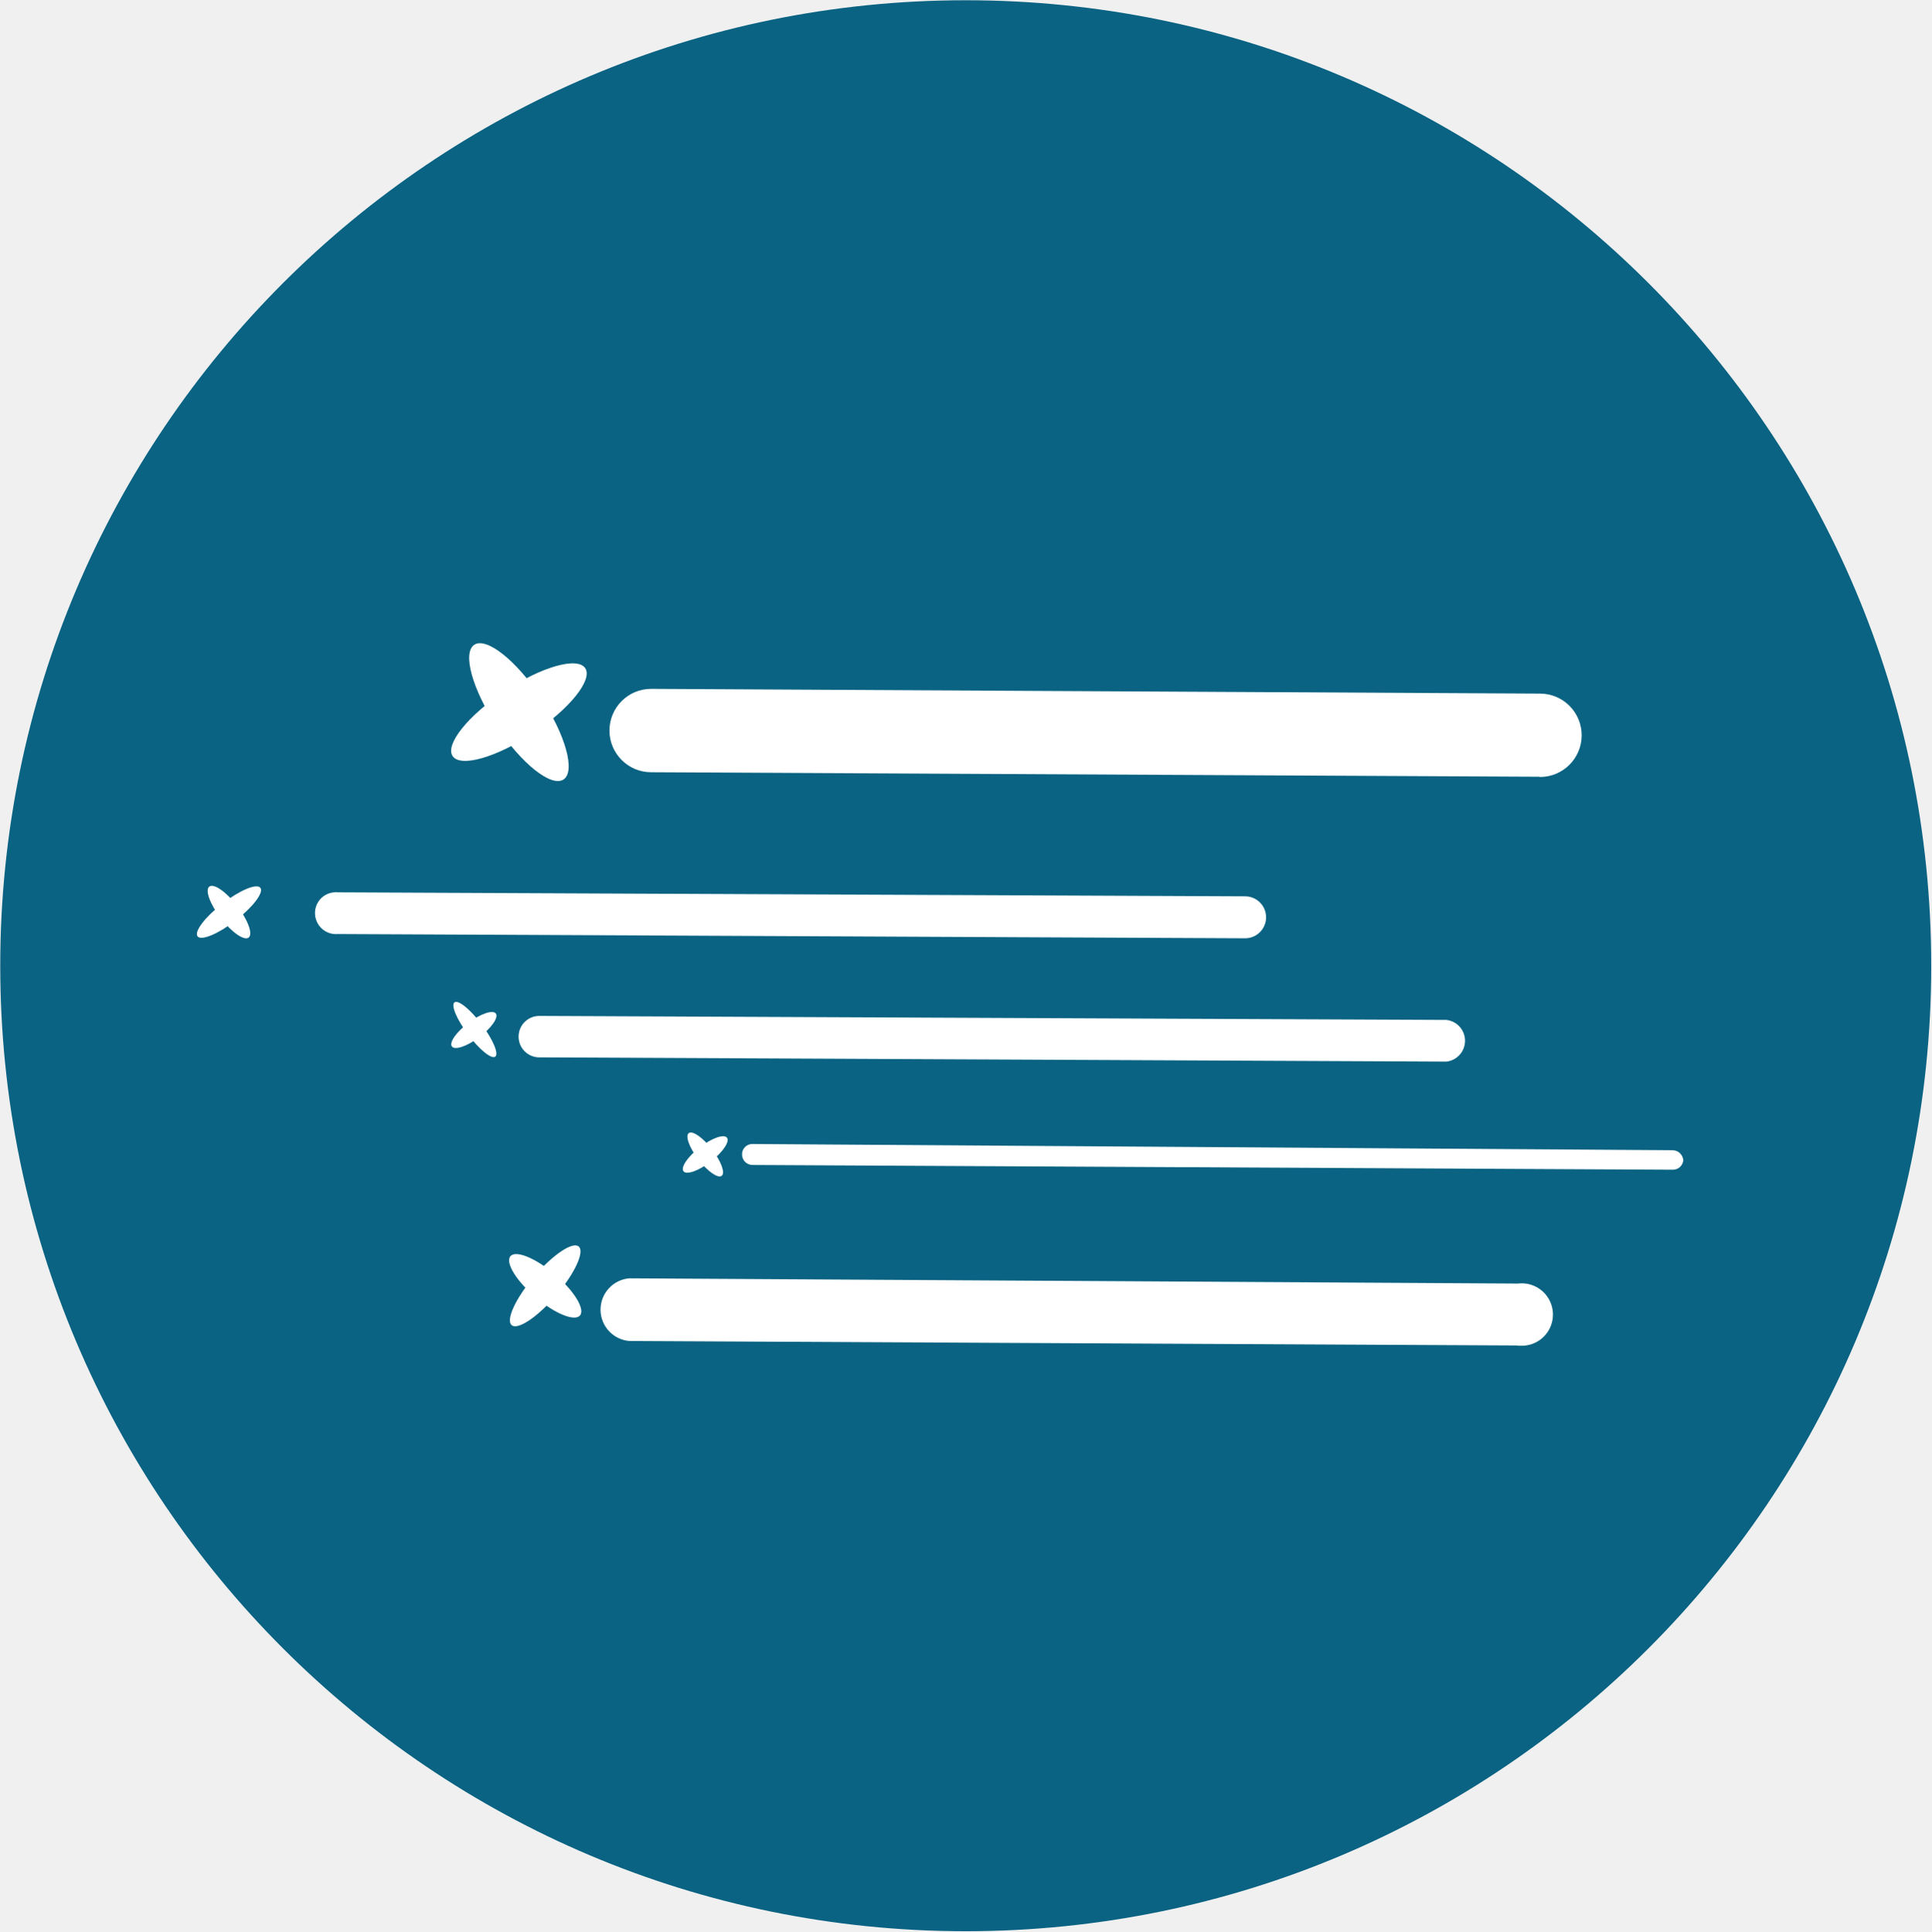
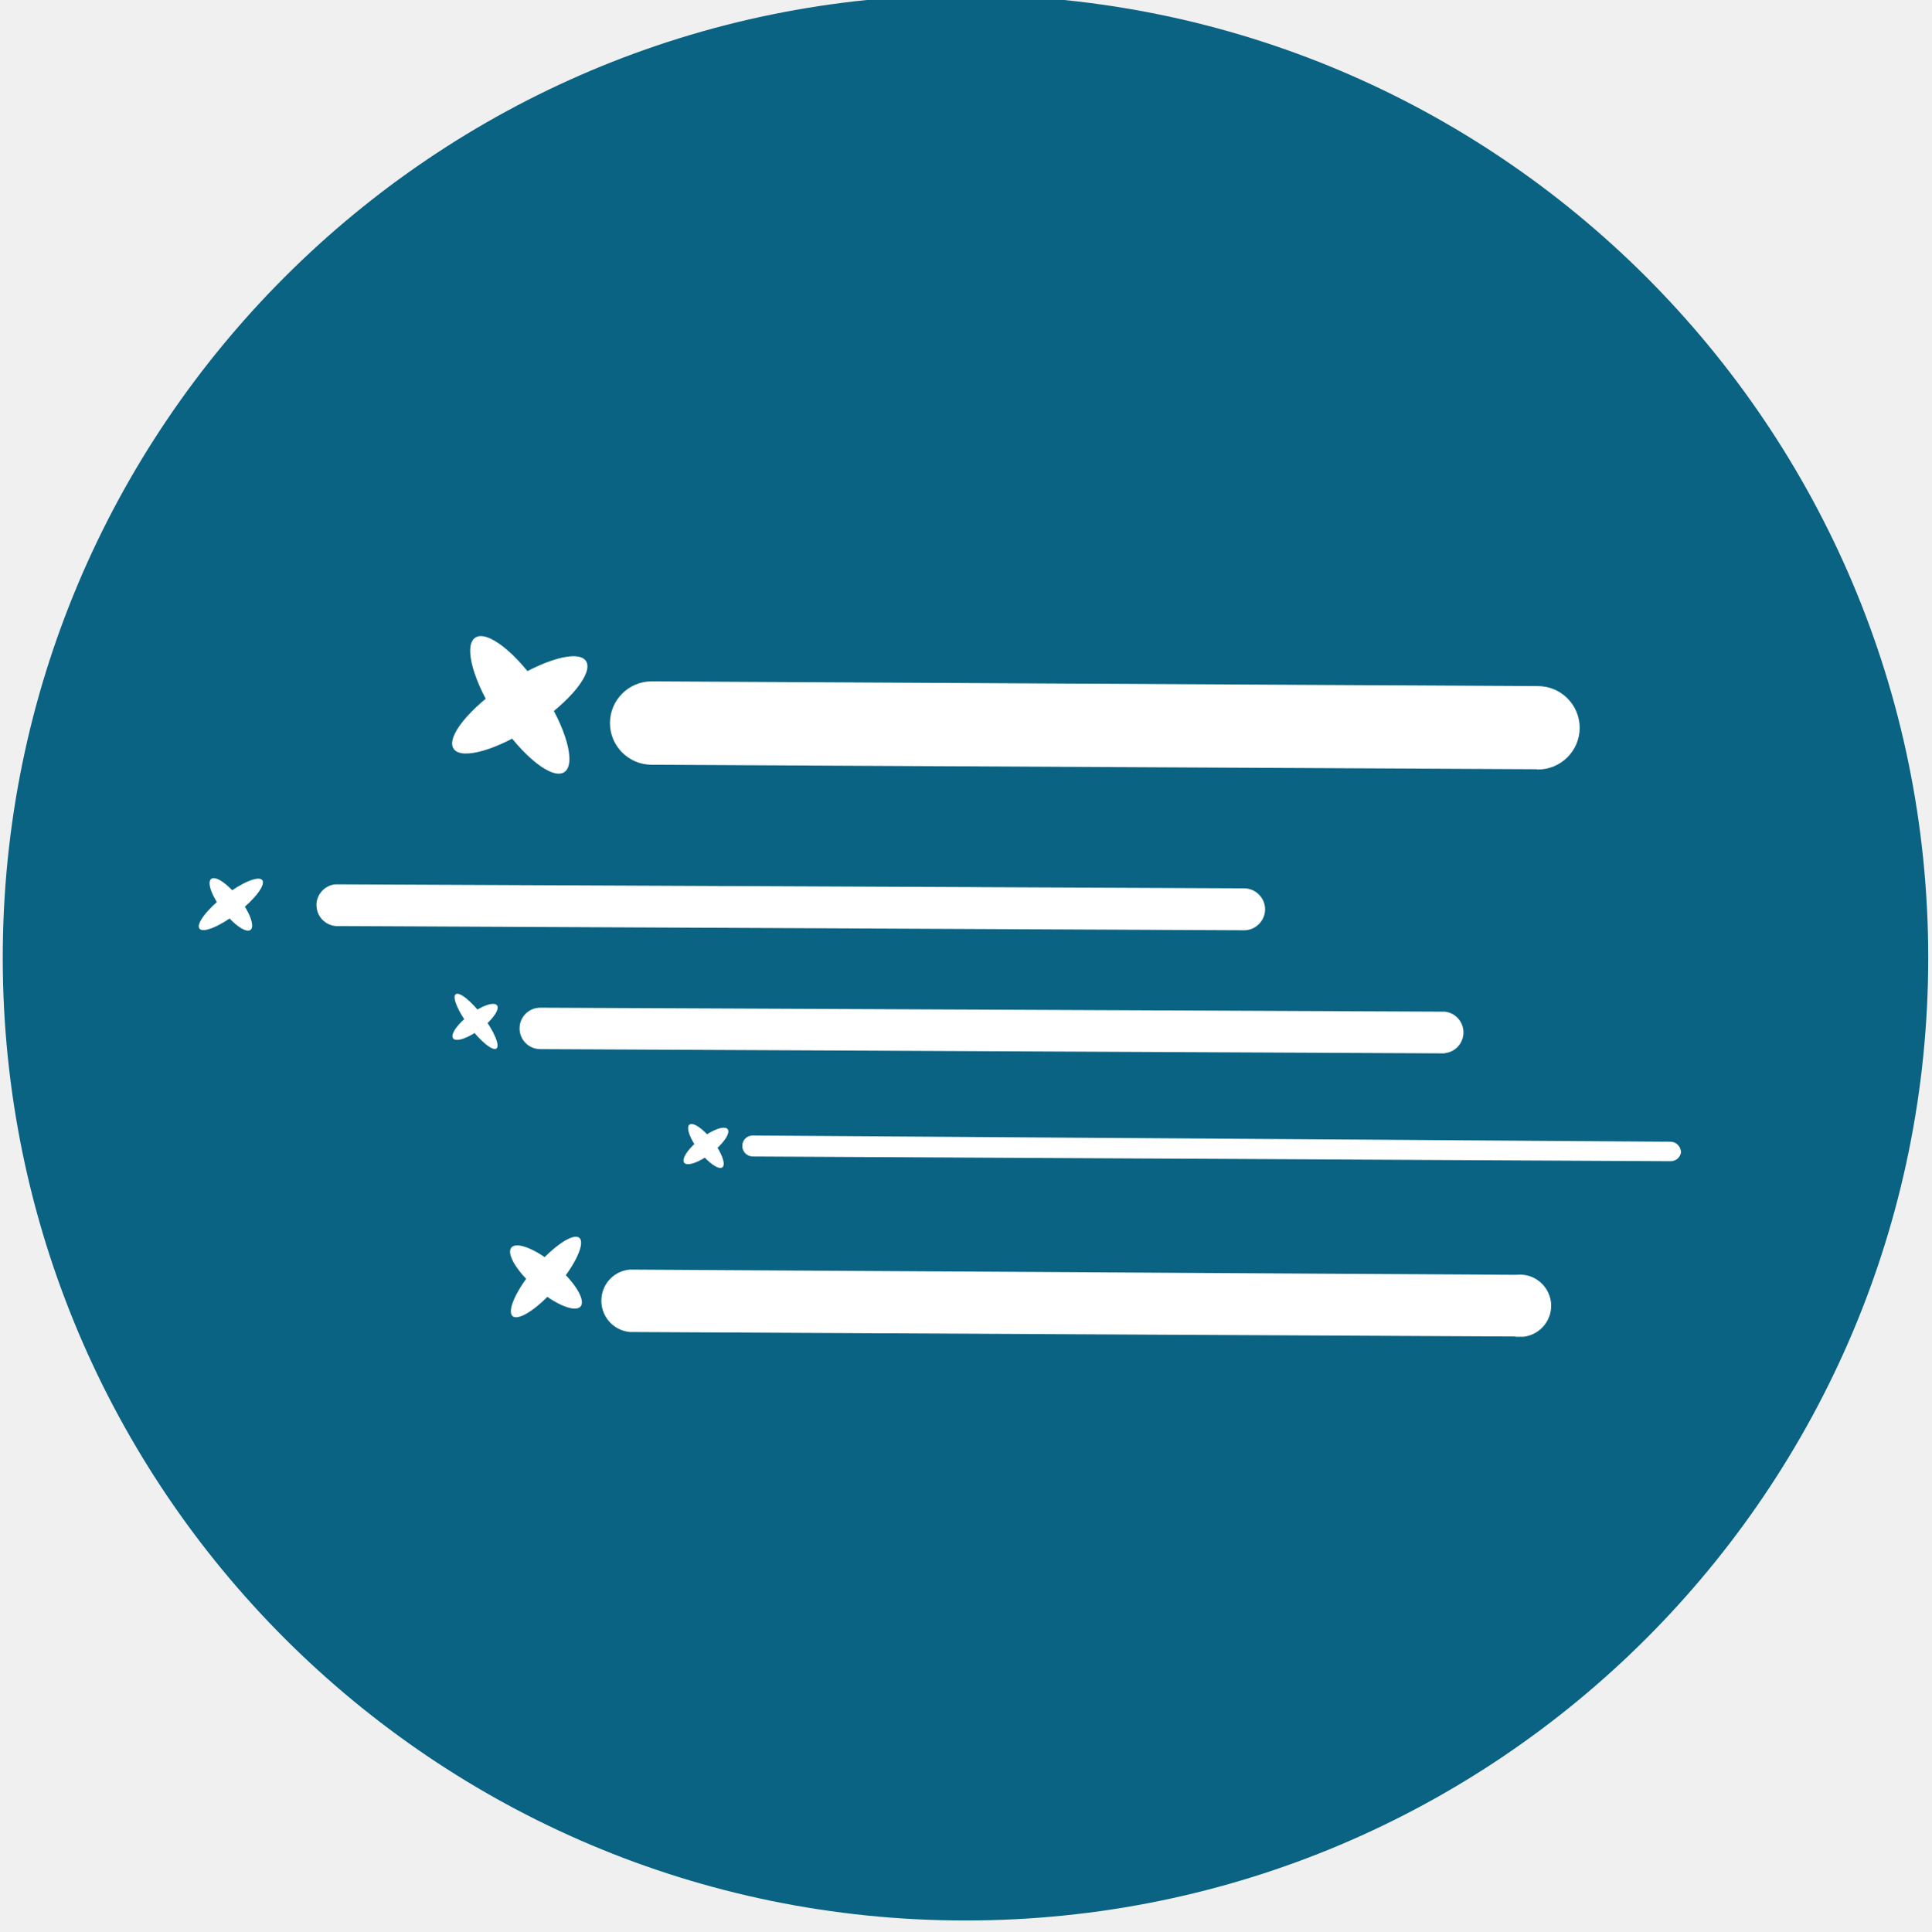
- <svg xmlns="http://www.w3.org/2000/svg" id="Layer_1" data-name="Layer 1" viewBox="0 0 77.35 77.35">
+ <svg xmlns="http://www.w3.org/2000/svg" id="Layer_1" data-name="Layer 1" width="77.35" height="77.35" viewBox="0 0 77.35 77.35">
  <defs>
-     <style>.cls-1{fill:#0a6382;}.cls-2{fill:#fff;}</style>
+     <style>
+       .cls-1 {
+         fill: #fff;
+       }
+ 
+       .cls-2 {
+         fill: #0a6382;
+       }
+     </style>
  </defs>
-   <circle class="cls-1" cx="38.68" cy="38.68" r="38.67" />
-   <path class="cls-2" d="M61.64,31.11l-35.56-.18a1.67,1.67,0,0,1,0-3.34l35.6.19a1.67,1.67,0,0,1,0,3.34Z" />
-   <path class="cls-2" d="M57.92,42.52,21.6,42.35a.83.83,0,1,1,0-1.66l36.33.16a.84.84,0,0,1,0,1.67Z" />
-   <path class="cls-2" d="M49.86,37.58l-36.33-.17a.84.84,0,0,1-.91-.76.83.83,0,0,1,.76-.91.43.43,0,0,1,.16,0l36.33.16a.84.84,0,0,1,0,1.68Z" />
-   <path class="cls-2" d="M67,46.85l-36.86-.19a.42.42,0,0,1-.42-.42.41.41,0,0,1,.42-.42L67,46.07a.43.43,0,0,1,.42.42A.42.42,0,0,1,67,46.85Z" />
-   <path class="cls-2" d="M60.77,53.89,25.2,53.71a1.26,1.26,0,0,1,0-2.51l35.6.21A1.25,1.25,0,1,1,61,53.9h-.21Z" />
-   <ellipse class="cls-2" cx="21.83" cy="51.5" rx="2.07" ry="0.58" transform="translate(-31.52 34.71) rotate(-49.56)" />
-   <ellipse class="cls-2" cx="21.83" cy="51.5" rx="0.6" ry="1.83" transform="translate(-31.52 34.71) rotate(-49.56)" />
-   <ellipse class="cls-2" cx="20.92" cy="28.6" rx="3.2" ry="1.02" transform="matrix(0.83, -0.55, 0.55, 0.83, -12.31, 16.29)" />
-   <ellipse class="cls-2" cx="20.92" cy="28.6" rx="1.06" ry="3.25" transform="matrix(0.83, -0.55, 0.55, 0.83, -12.31, 16.29)" />
-   <ellipse class="cls-2" cx="19.02" cy="41.23" rx="0.34" ry="1.36" transform="translate(-20.95 19.69) rotate(-36.91)" />
-   <ellipse class="cls-2" cx="18.98" cy="41.25" rx="1.1" ry="0.36" transform="translate(-20.97 19.67) rotate(-36.91)" />
-   <ellipse class="cls-2" cx="9.17" cy="36.53" rx="0.41" ry="1.29" transform="translate(-20.42 13.23) rotate(-37.69)" />
-   <ellipse class="cls-2" cx="9.17" cy="36.53" rx="1.59" ry="0.43" transform="translate(-20.42 13.23) rotate(-37.69)" />
-   <ellipse class="cls-2" cx="28.25" cy="46.24" rx="0.34" ry="1.08" transform="translate(-22.38 26.92) rotate(-37.69)" />
-   <ellipse class="cls-2" cx="28.25" cy="46.24" rx="1.1" ry="0.36" transform="translate(-22.38 26.92) rotate(-37.69)" />
+   <circle class="cls-2" cx="38.67" cy="38.36" r="38.56" />
+   <path class="cls-1" d="m61.56,30.81l-35.46-.18c-.92,0-1.67-.75-1.67-1.67s.75-1.67,1.67-1.67l35.5.19c.92,0,1.67.75,1.67,1.67s-.75,1.67-1.67,1.67h-.04Z" />
+   <path class="cls-1" d="m57.86,42.19l-36.22-.17c-.46,0-.83-.37-.83-.83,0-.46.37-.83.83-.83h0l36.23.16c.46.05.79.46.74.92-.04.39-.35.7-.74.74h0Z" />
+   <path class="cls-1" d="m49.82,37.26l-36.23-.17c-.46.04-.87-.3-.91-.76-.05-.45.29-.86.74-.91,0,0,.01,0,.02,0,.05,0,.11,0,.16,0l36.23.16c.46,0,.84.38.84.84s-.38.84-.84.84h0Z" />
+   <path class="cls-1" d="m66.91,46.51l-36.76-.19c-.23,0-.42-.19-.42-.42,0-.23.17-.41.4-.42,0,0,.01,0,.02,0l36.76.25c.23,0,.41.19.42.42-.03.21-.21.36-.42.36Z" />
+   <path class="cls-1" d="m60.7,53.53l-35.47-.18c-.69-.06-1.2-.67-1.14-1.36.05-.61.53-1.09,1.14-1.14l35.5.21c.68-.08,1.3.4,1.39,1.09.08.68-.4,1.3-1.09,1.39-.03,0-.07,0-.1,0h-.23Z" />
+   <ellipse class="cls-1" cx="21.87" cy="51.14" rx="2.06" ry=".58" transform="translate(-31.24 34.62) rotate(-49.56)" />
+   <ellipse class="cls-1" cx="21.87" cy="51.14" rx=".6" ry="1.82" transform="translate(-31.24 34.62) rotate(-49.56)" />
+   <ellipse class="cls-1" cx="20.82" cy="28.23" rx="3.18" ry="1.01" transform="translate(-12.13 16.2) rotate(-33.53)" />
+   <ellipse class="cls-1" cx="20.82" cy="28.23" rx="1.05" ry="3.23" transform="translate(-12.13 16.2) rotate(-33.53)" />
+   <ellipse class="cls-1" cx="19.07" cy="40.91" rx=".34" ry="1.36" transform="translate(-20.75 19.65) rotate(-36.91)" />
+   <ellipse class="cls-1" cx="19.03" cy="40.93" rx="1.1" ry=".36" transform="translate(-20.77 19.63) rotate(-36.91)" />
+   <ellipse class="cls-1" cx="9.24" cy="36.22" rx=".41" ry="1.29" transform="translate(-20.21 13.21) rotate(-37.69)" />
+   <ellipse class="cls-1" cx="9.24" cy="36.22" rx="1.59" ry=".43" transform="translate(-20.21 13.21) rotate(-37.69)" />
+   <ellipse class="cls-1" cx="28.27" cy="45.9" rx=".34" ry="1.08" transform="translate(-22.16 26.86) rotate(-37.69)" />
+   <ellipse class="cls-1" cx="28.27" cy="45.9" rx="1.1" ry=".36" transform="translate(-22.16 26.86) rotate(-37.69)" />
</svg>
